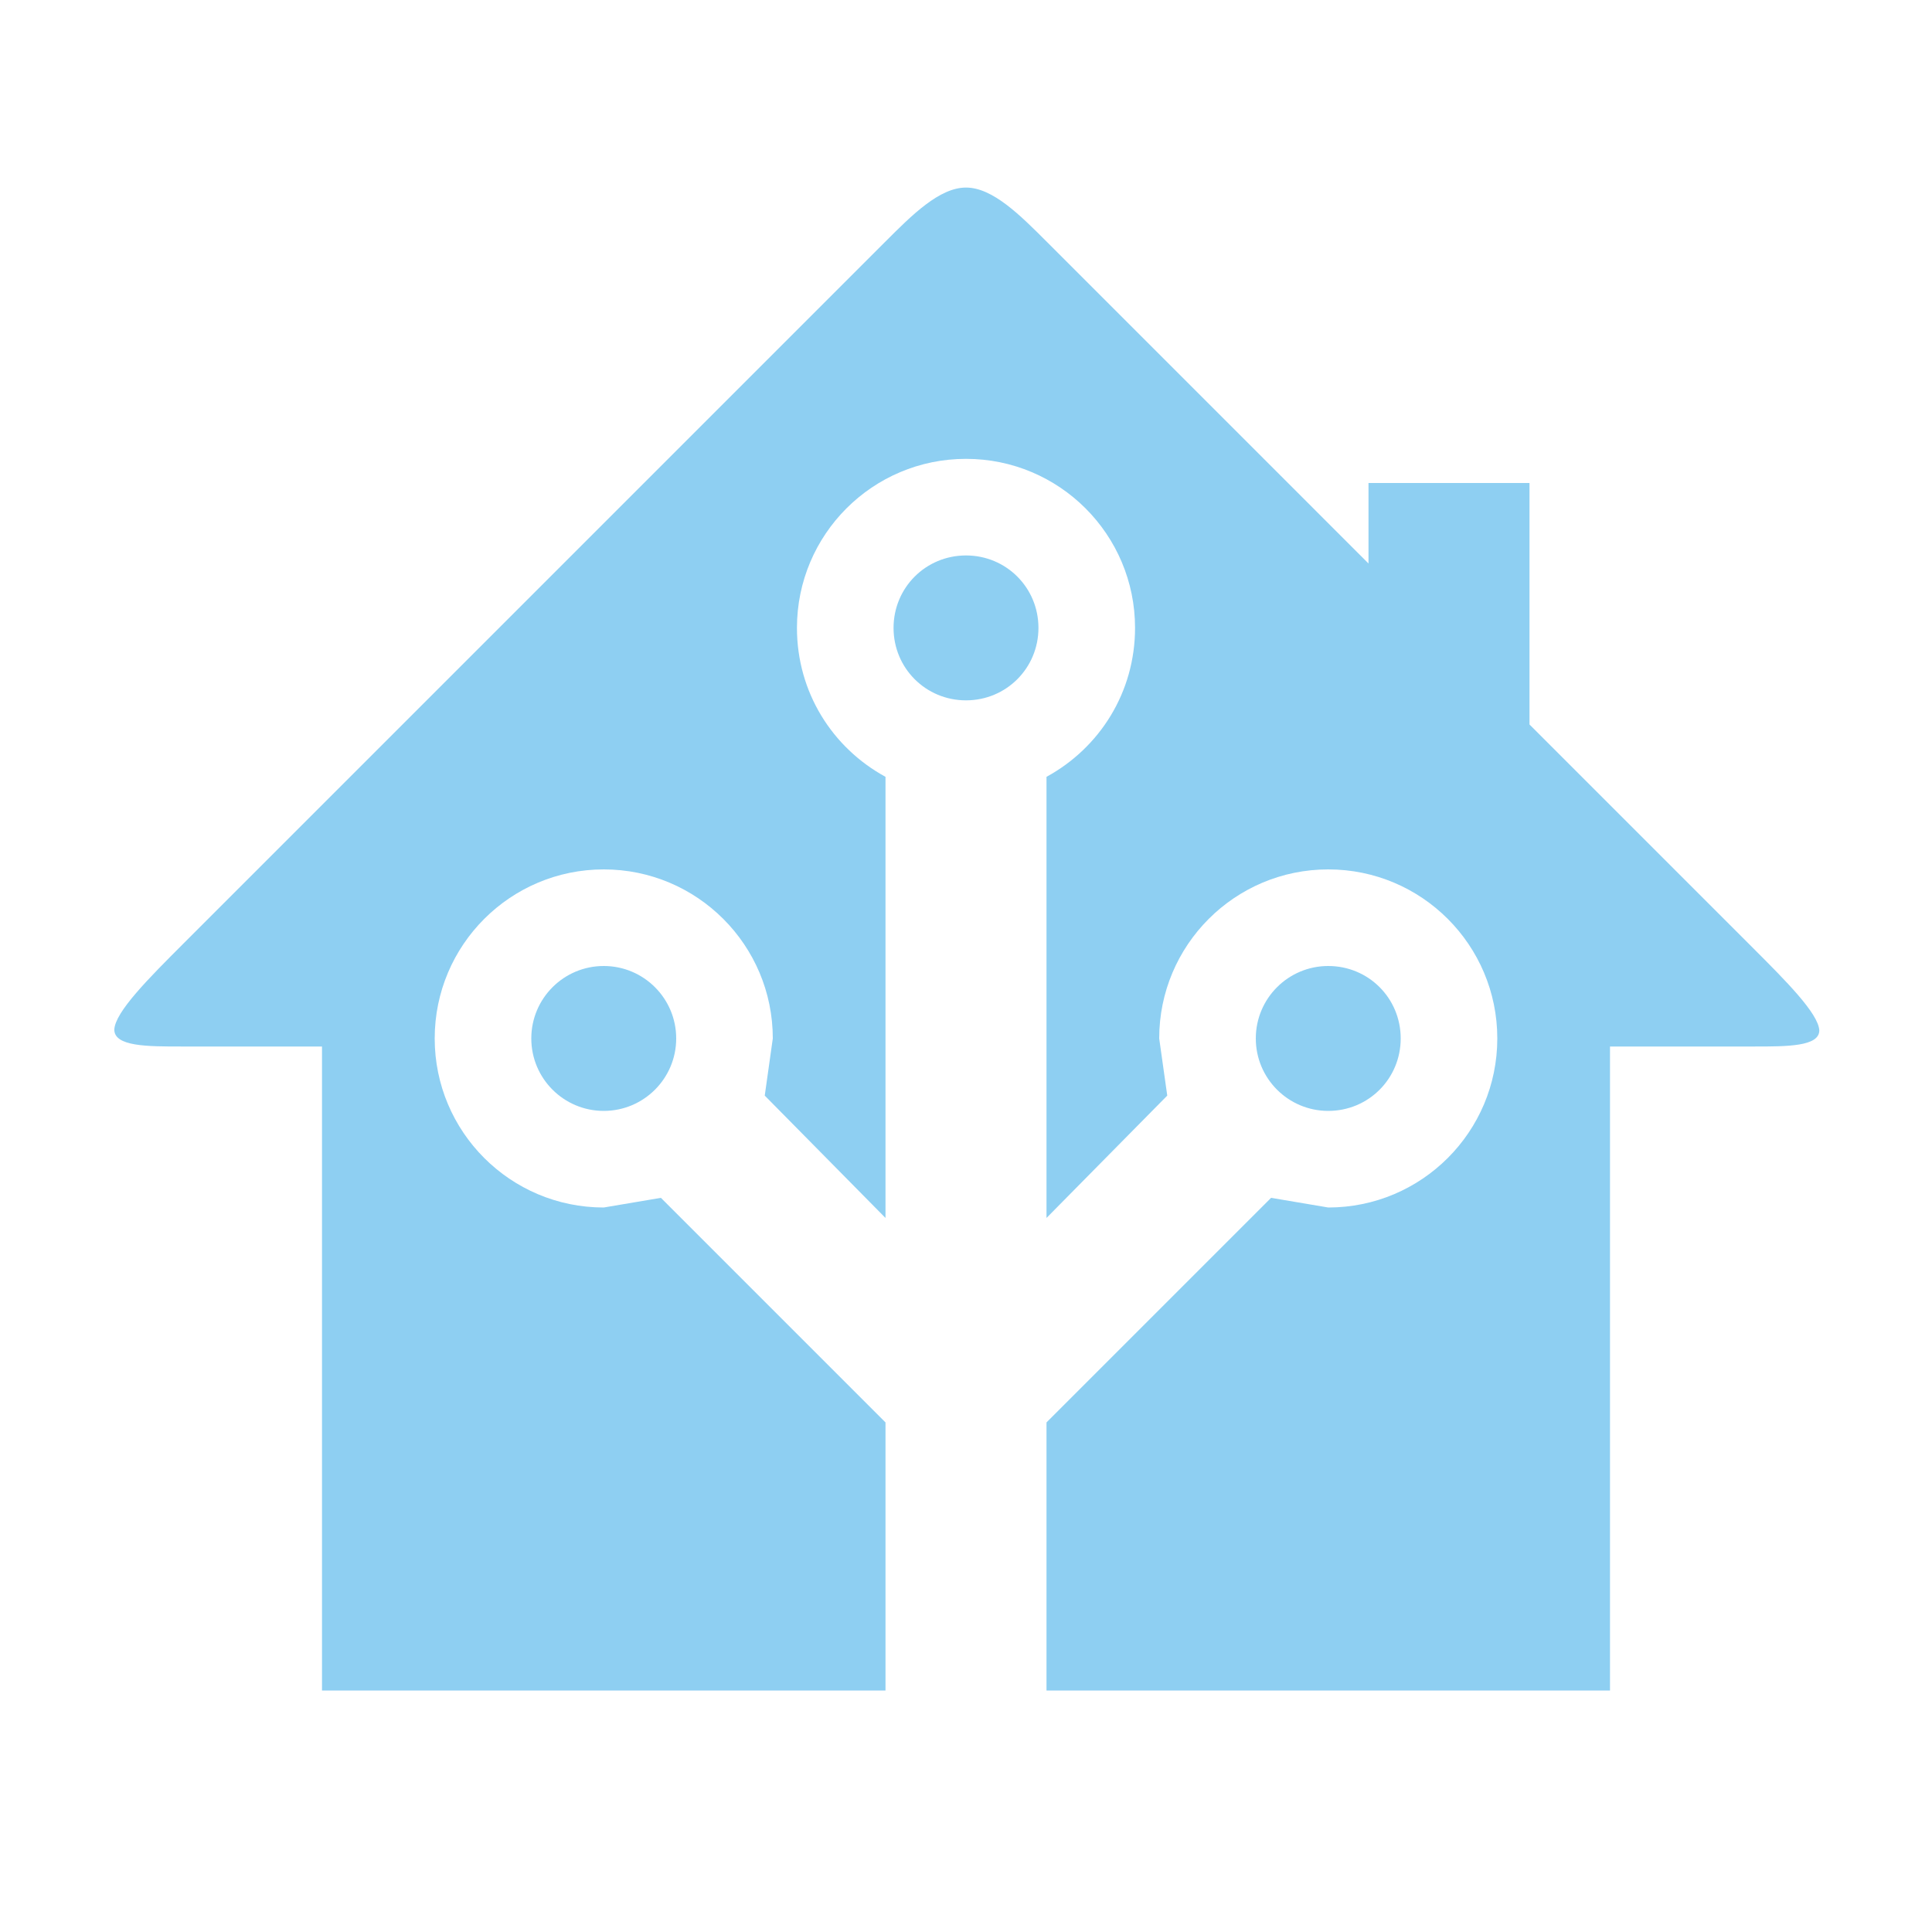
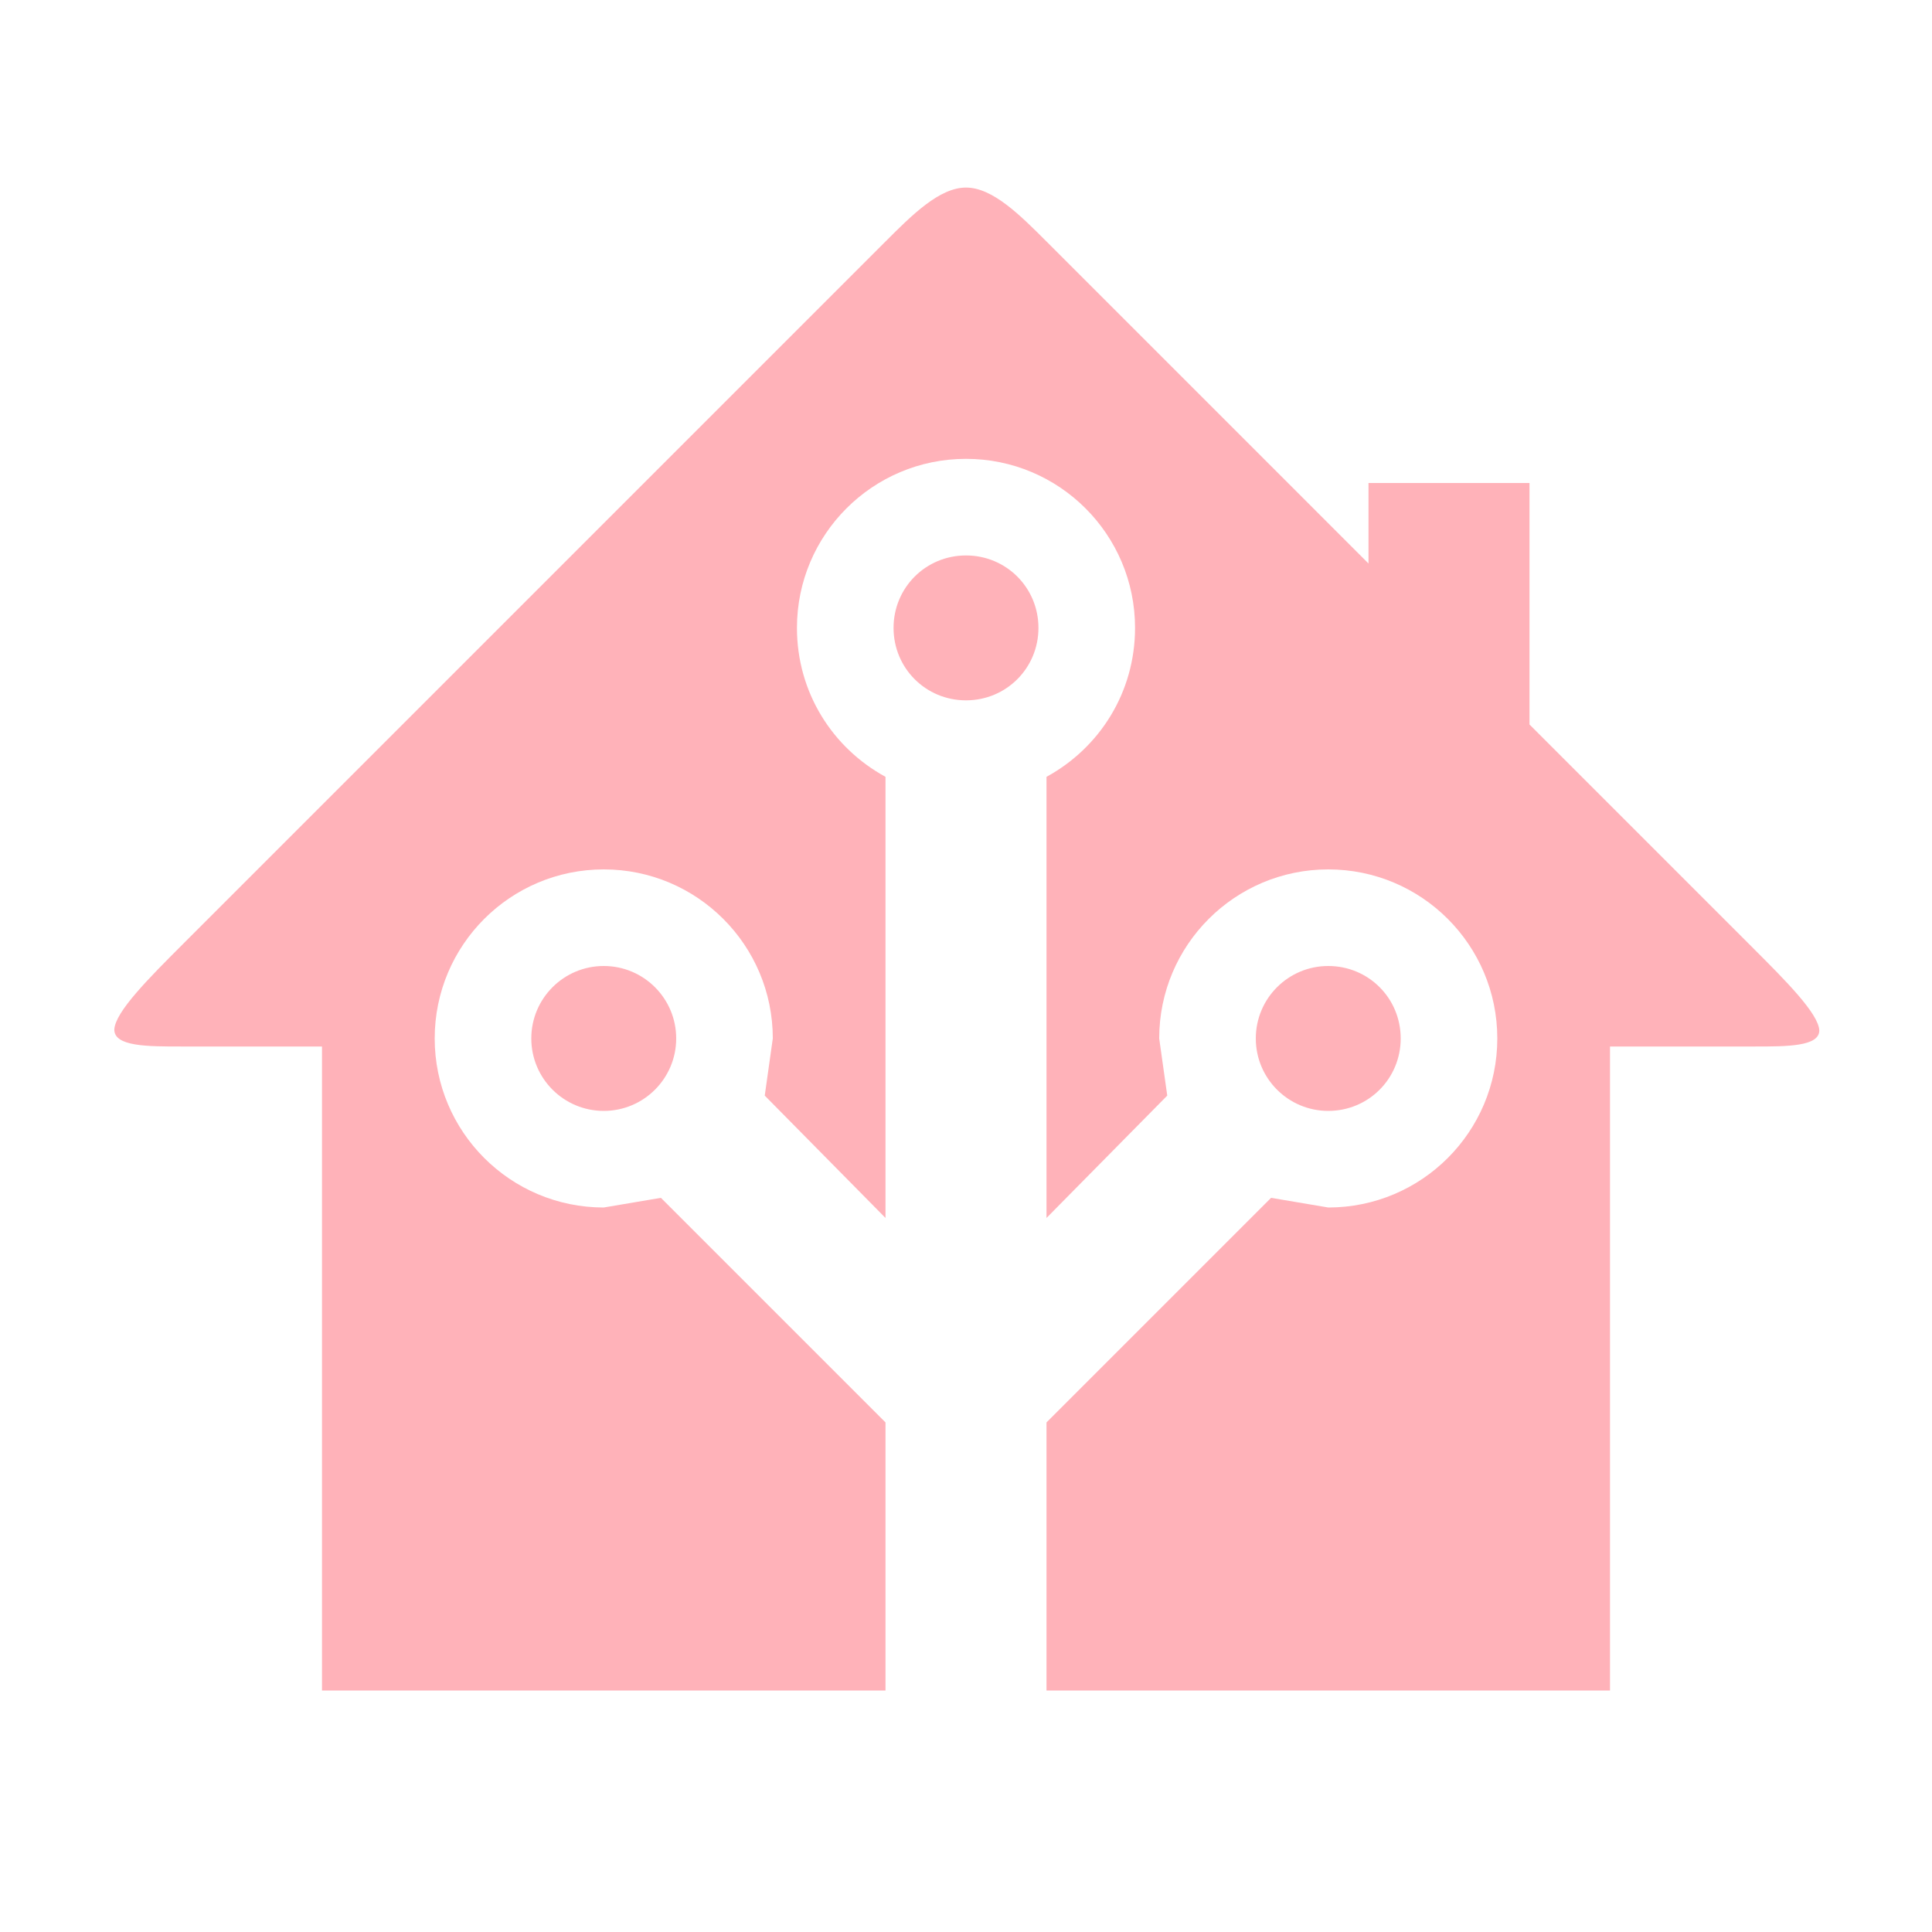
- <svg xmlns="http://www.w3.org/2000/svg" fill="#8ECFF2" preserveAspectRatio="xMidYMid meet" id="mdi-home-assistant" viewBox="0 0 24 24">
+ <svg xmlns="http://www.w3.org/2000/svg" fill="#FFB2B9" preserveAspectRatio="xMidYMid meet" id="mdi-home-assistant" viewBox="0 0 24 24">
  <path d="M21.8,13H20V21H13V17.67L15.79,14.88L16.5,15C17.66,15 18.6,14.06 18.6,12.9C18.6,11.74 17.66,10.8 16.5,10.8A2.1,2.1 0 0,0 14.4,12.9L14.5,13.61L13,15.13V9.65C13.66,9.29 14.1,8.6 14.1,7.8A2.1,2.1 0 0,0 12,5.7A2.1,2.1 0 0,0 9.9,7.8C9.9,8.6 10.34,9.29 11,9.65V15.13L9.5,13.61L9.6,12.9A2.1,2.1 0 0,0 7.5,10.8A2.1,2.1 0 0,0 5.4,12.9A2.1,2.1 0 0,0 7.5,15L8.21,14.88L11,17.67V21H4V13H2.25C1.83,13 1.42,13 1.42,12.79C1.43,12.57 1.85,12.15 2.28,11.72L11,3C11.33,2.67 11.67,2.33 12,2.33C12.33,2.33 12.67,2.67 13,3L17,7V6H19V9L21.78,11.78C22.18,12.18 22.59,12.59 22.6,12.8C22.6,13 22.2,13 21.8,13M7.5,12A0.9,0.9 0 0,1 8.4,12.9A0.9,0.9 0 0,1 7.5,13.8A0.9,0.9 0 0,1 6.6,12.9A0.9,0.9 0 0,1 7.5,12M16.5,12C17,12 17.4,12.4 17.4,12.9C17.4,13.4 17,13.8 16.5,13.8A0.9,0.9 0 0,1 15.6,12.9A0.9,0.9 0 0,1 16.5,12M12,6.9C12.5,6.9 12.9,7.3 12.9,7.8C12.9,8.3 12.5,8.7 12,8.7C11.5,8.7 11.1,8.3 11.1,7.8C11.1,7.3 11.5,6.9 12,6.9Z" />
</svg>
